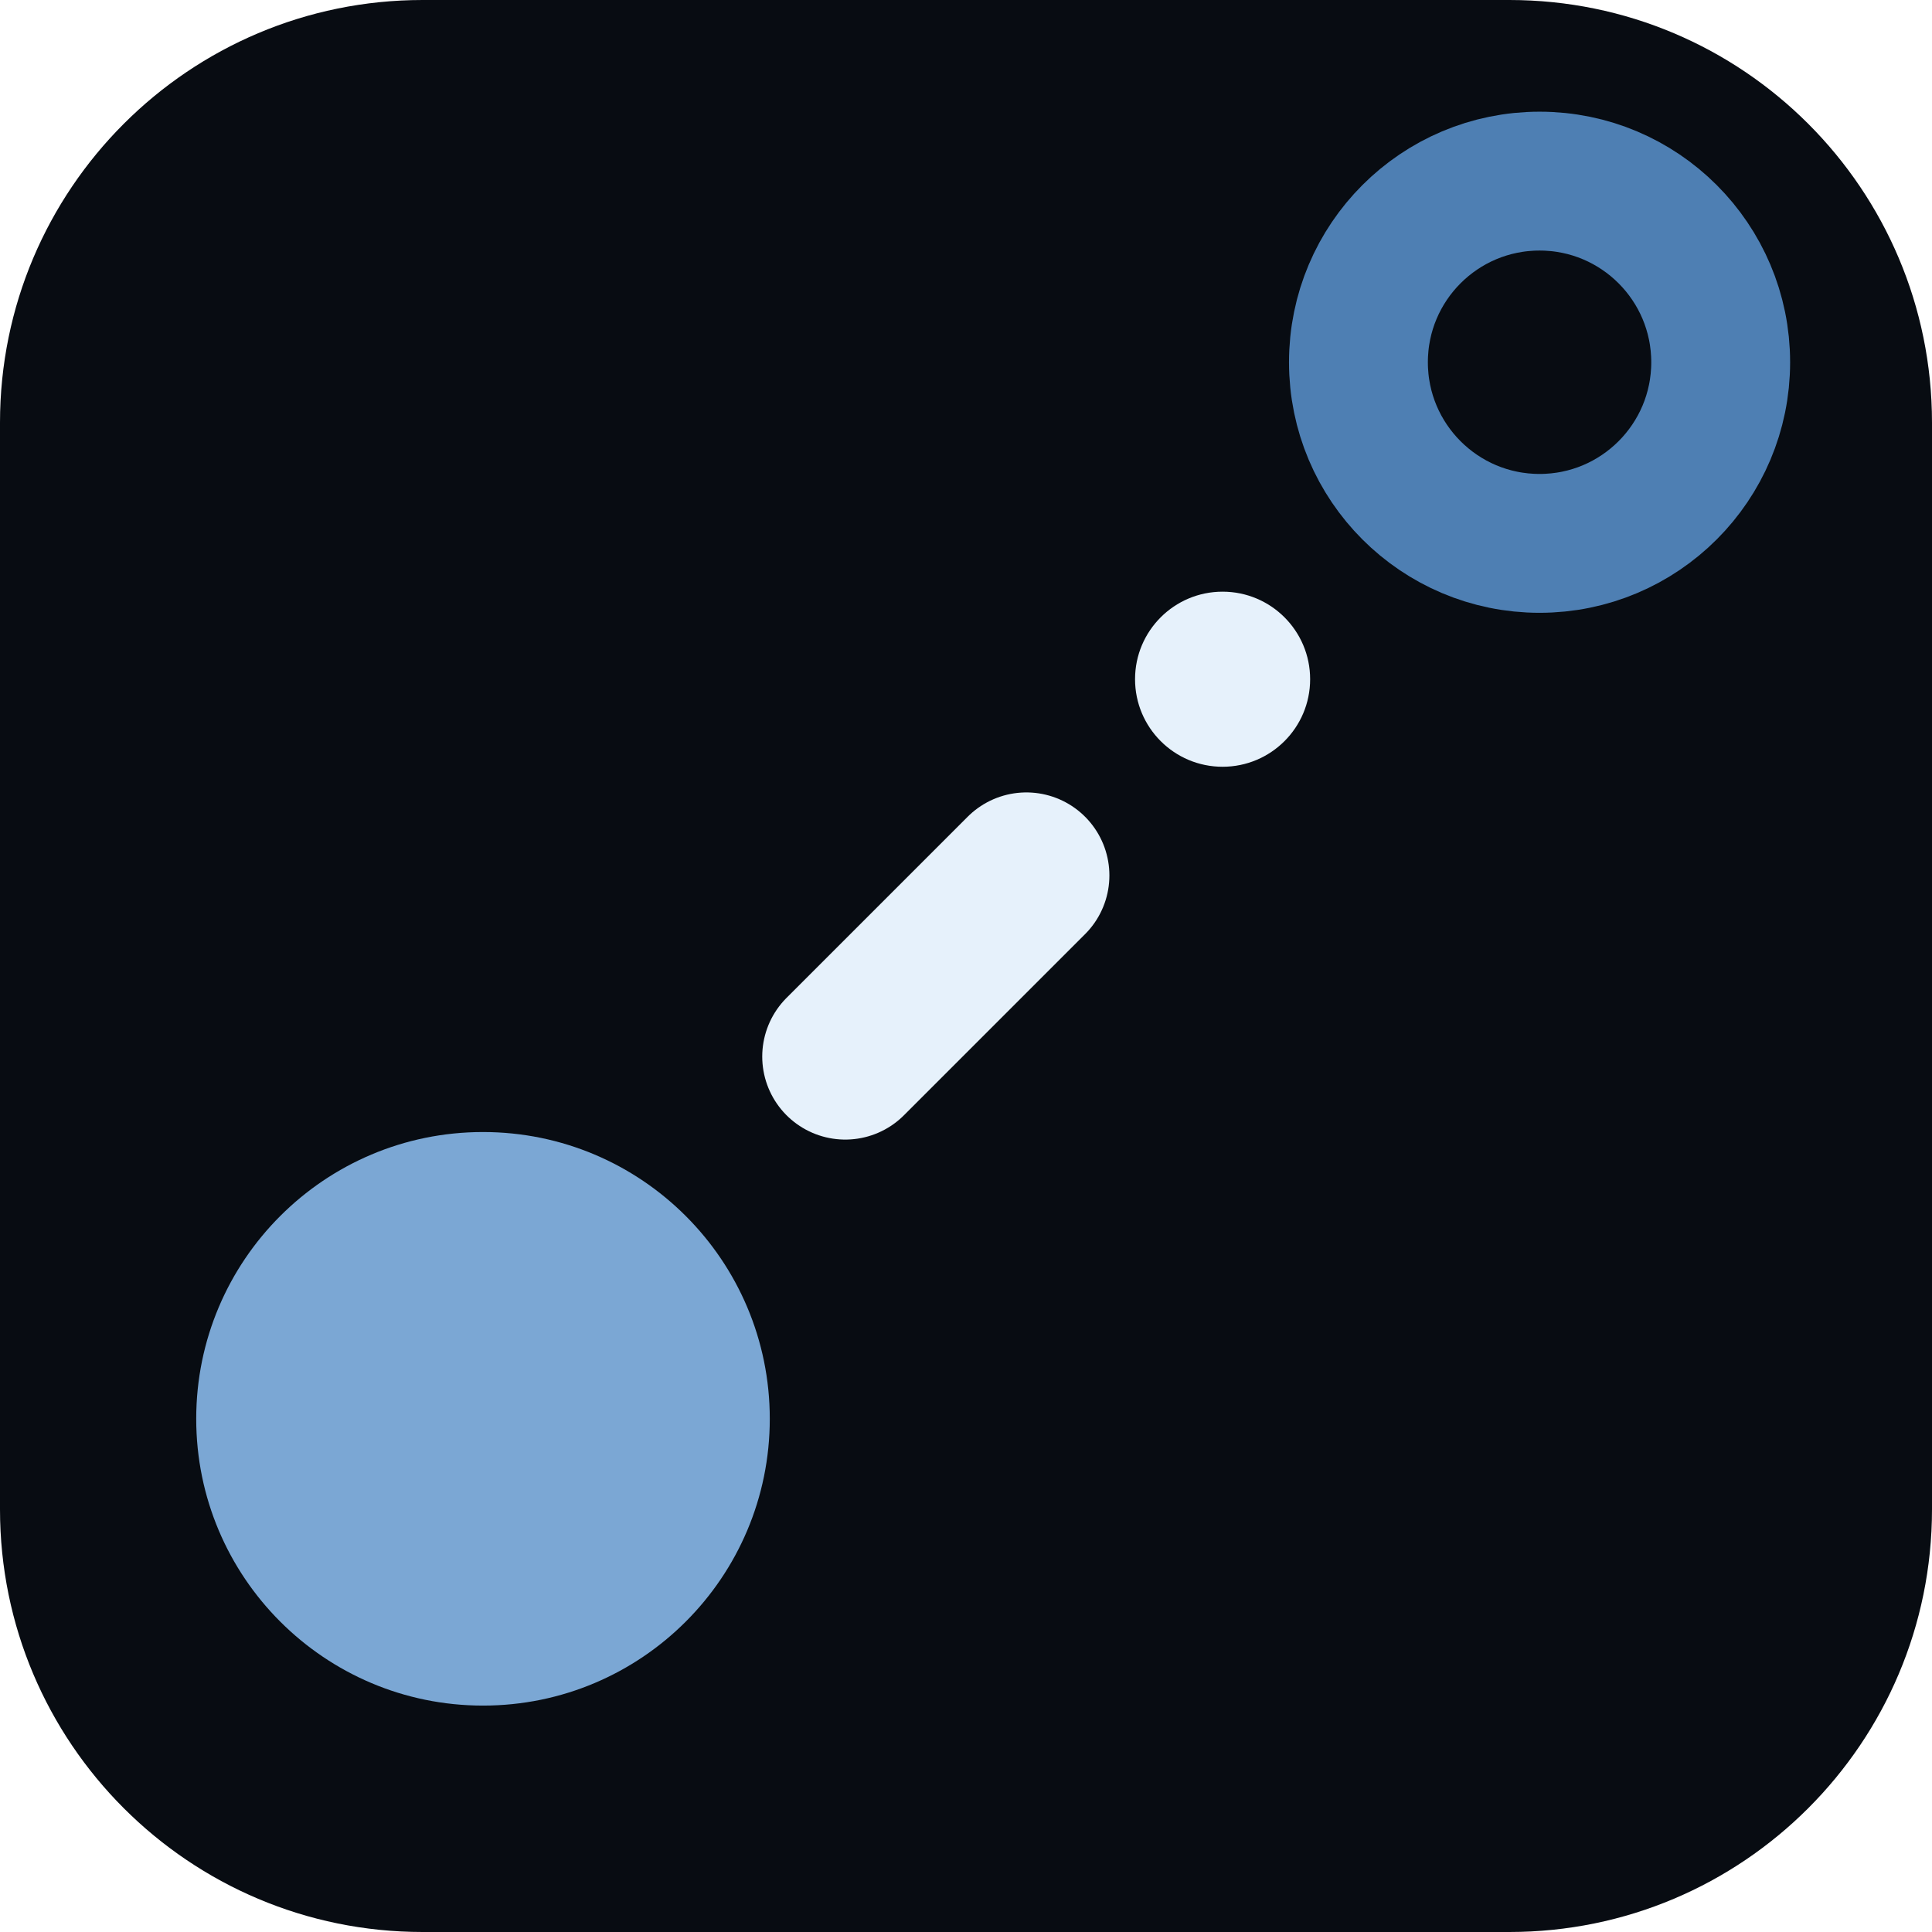
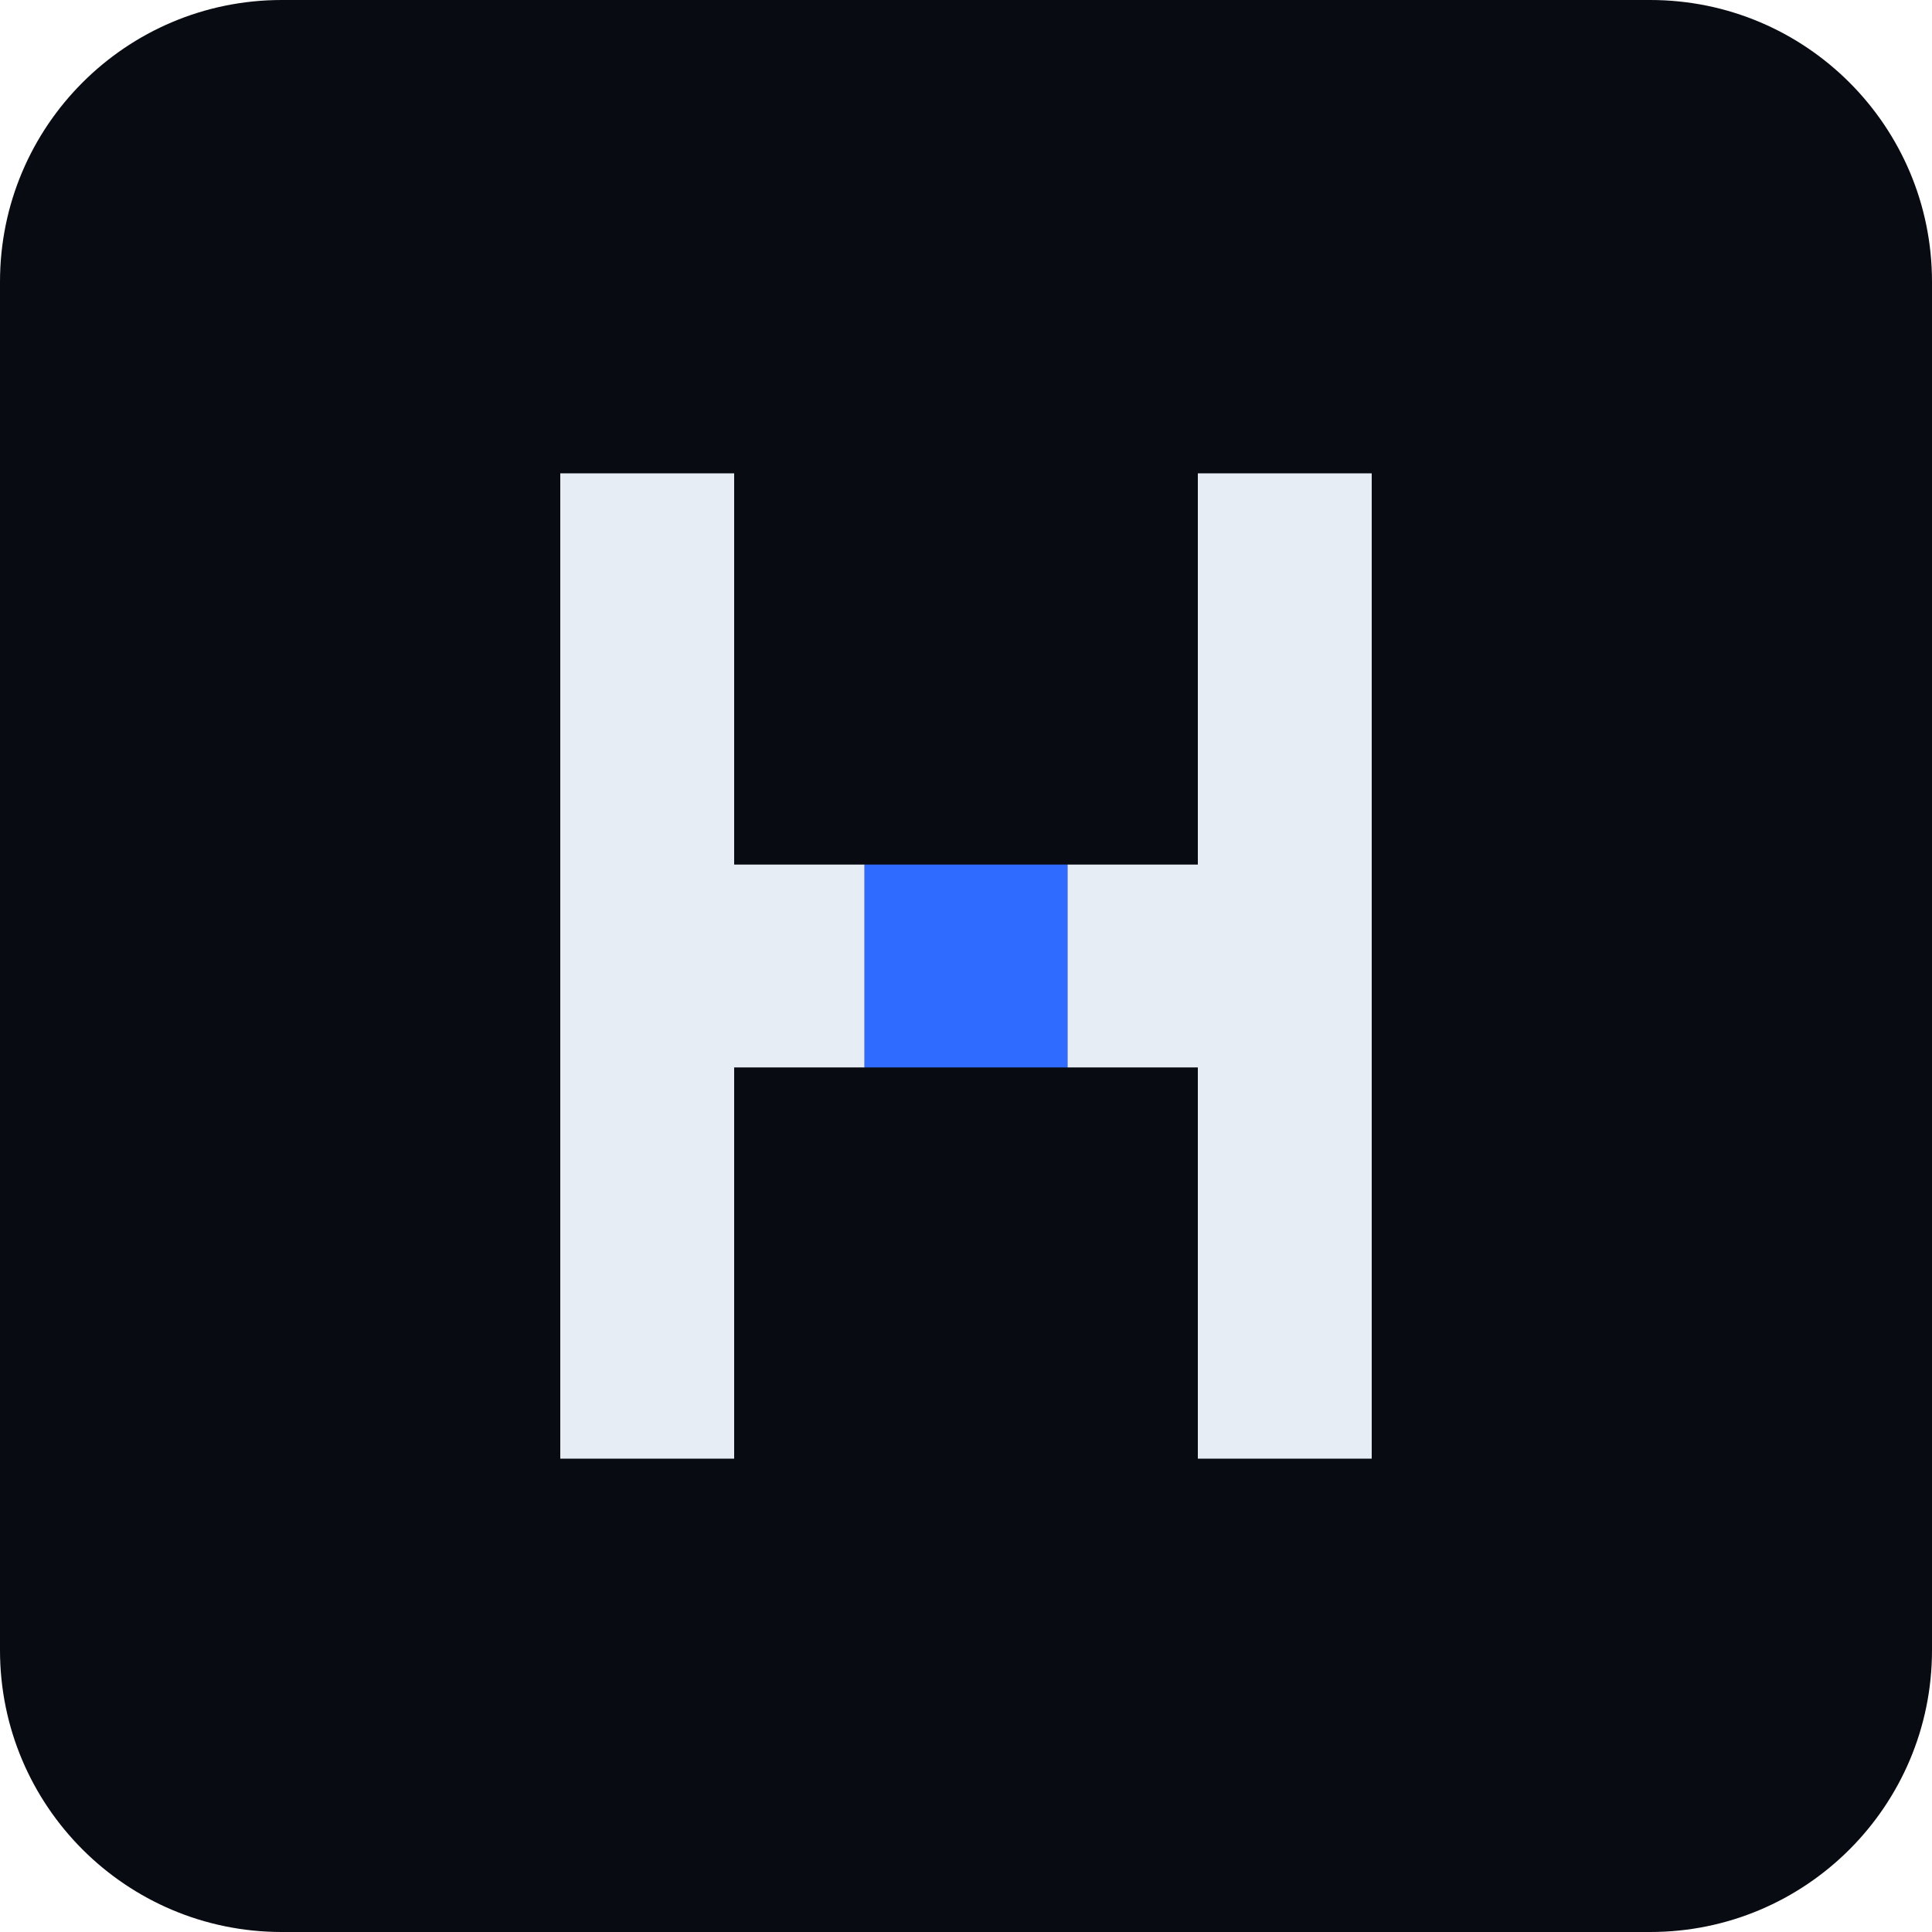
- <svg xmlns="http://www.w3.org/2000/svg" viewBox="0 0 64 64" role="img" aria-label="heliograph">
-   <rect width="64" height="64" rx="14" fill="#080C12" />
-   <circle cx="16" cy="47" r="9.5" fill="#7BA7D4" />
-   <path d="M28 35 L34 29" stroke="#E6F1FB" stroke-width="5.5" stroke-linecap="round" />
-   <circle cx="40.5" cy="22.5" r="2.9" fill="#E6F1FB" />
-   <circle cx="51" cy="12" r="6" fill="none" stroke="#4E7FB3" stroke-width="4.6" />
+ <svg xmlns="http://www.w3.org/2000/svg" viewBox="0 0 96 96" role="img" aria-label="heliograph">
+   <rect width="96" height="96" rx="14" fill="#080C12" />
+   <g transform="translate(48 48) scale(0.72) translate(-48 -48)">
+     <rect x="20" y="14" width="12" height="68" fill="#E7EDF4" />
+     <rect x="64" y="14" width="12" height="68" fill="#E7EDF4" />
+     <rect x="32" y="41" width="9" height="14" fill="#E7EDF4" />
+     <rect x="55" y="41" width="9" height="14" fill="#E7EDF4" />
+     <rect x="41" y="41" width="14" height="14" fill="#2F6BFF" />
+   </g>
</svg>
